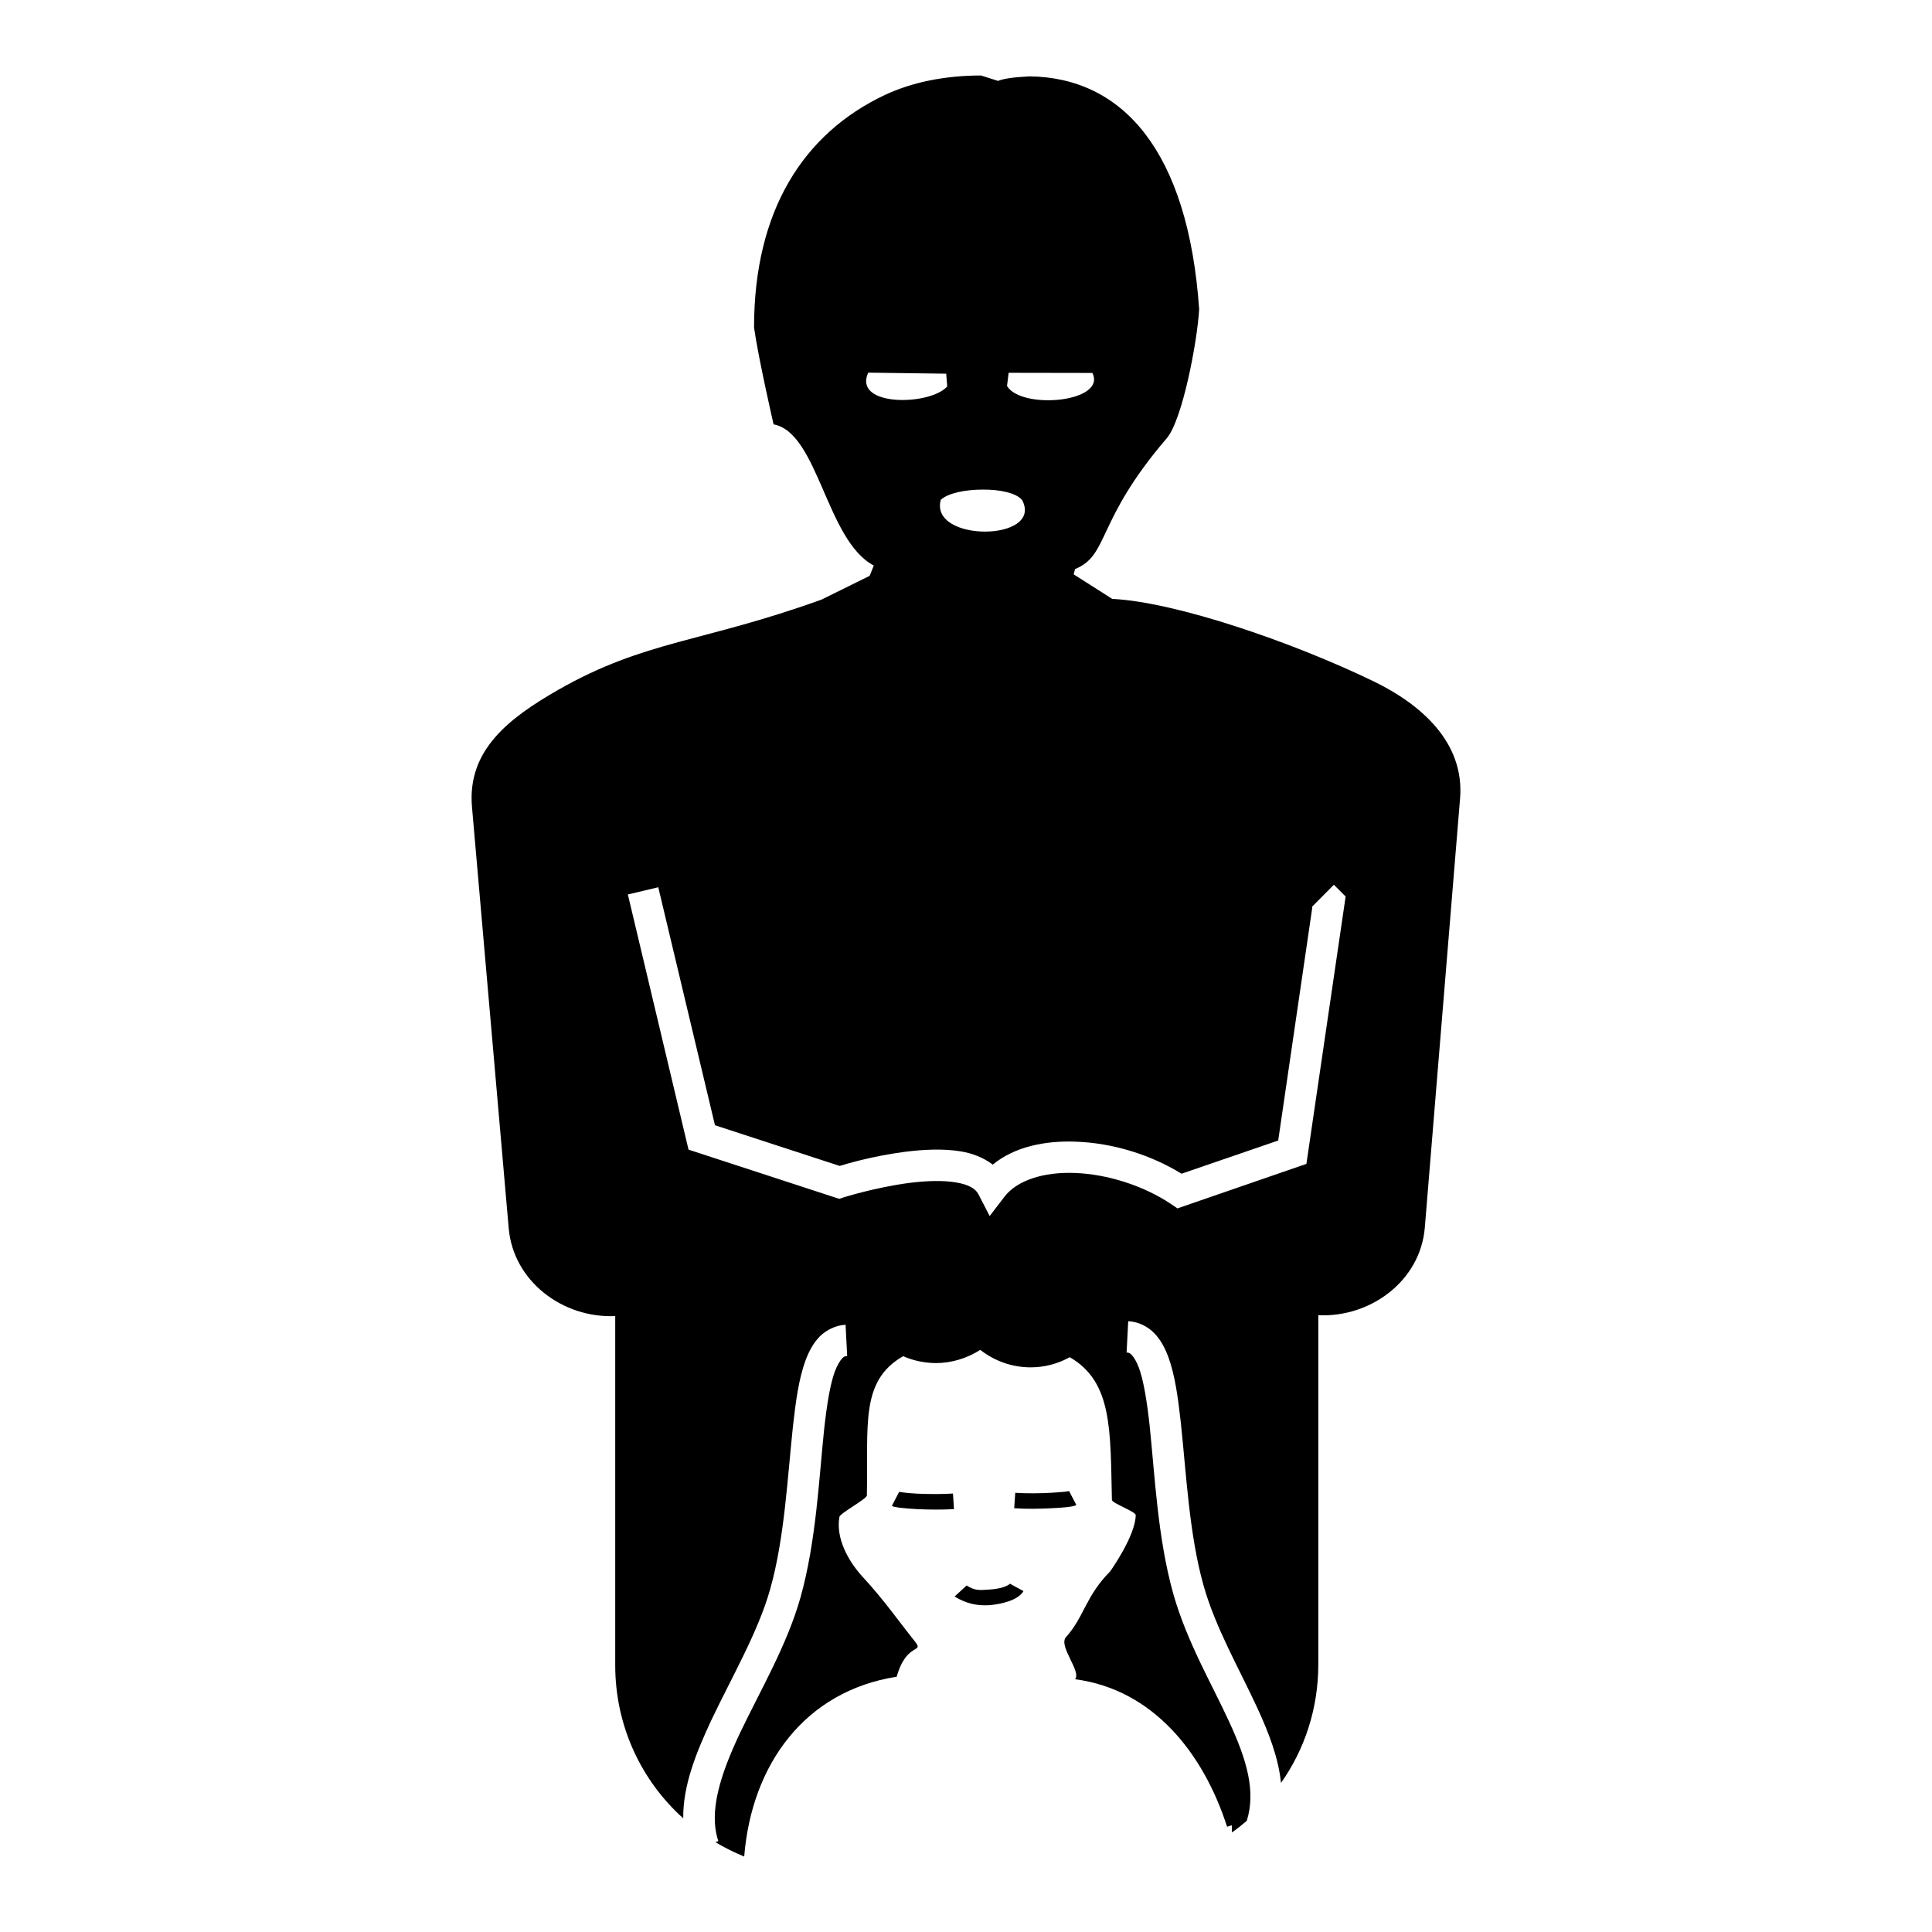
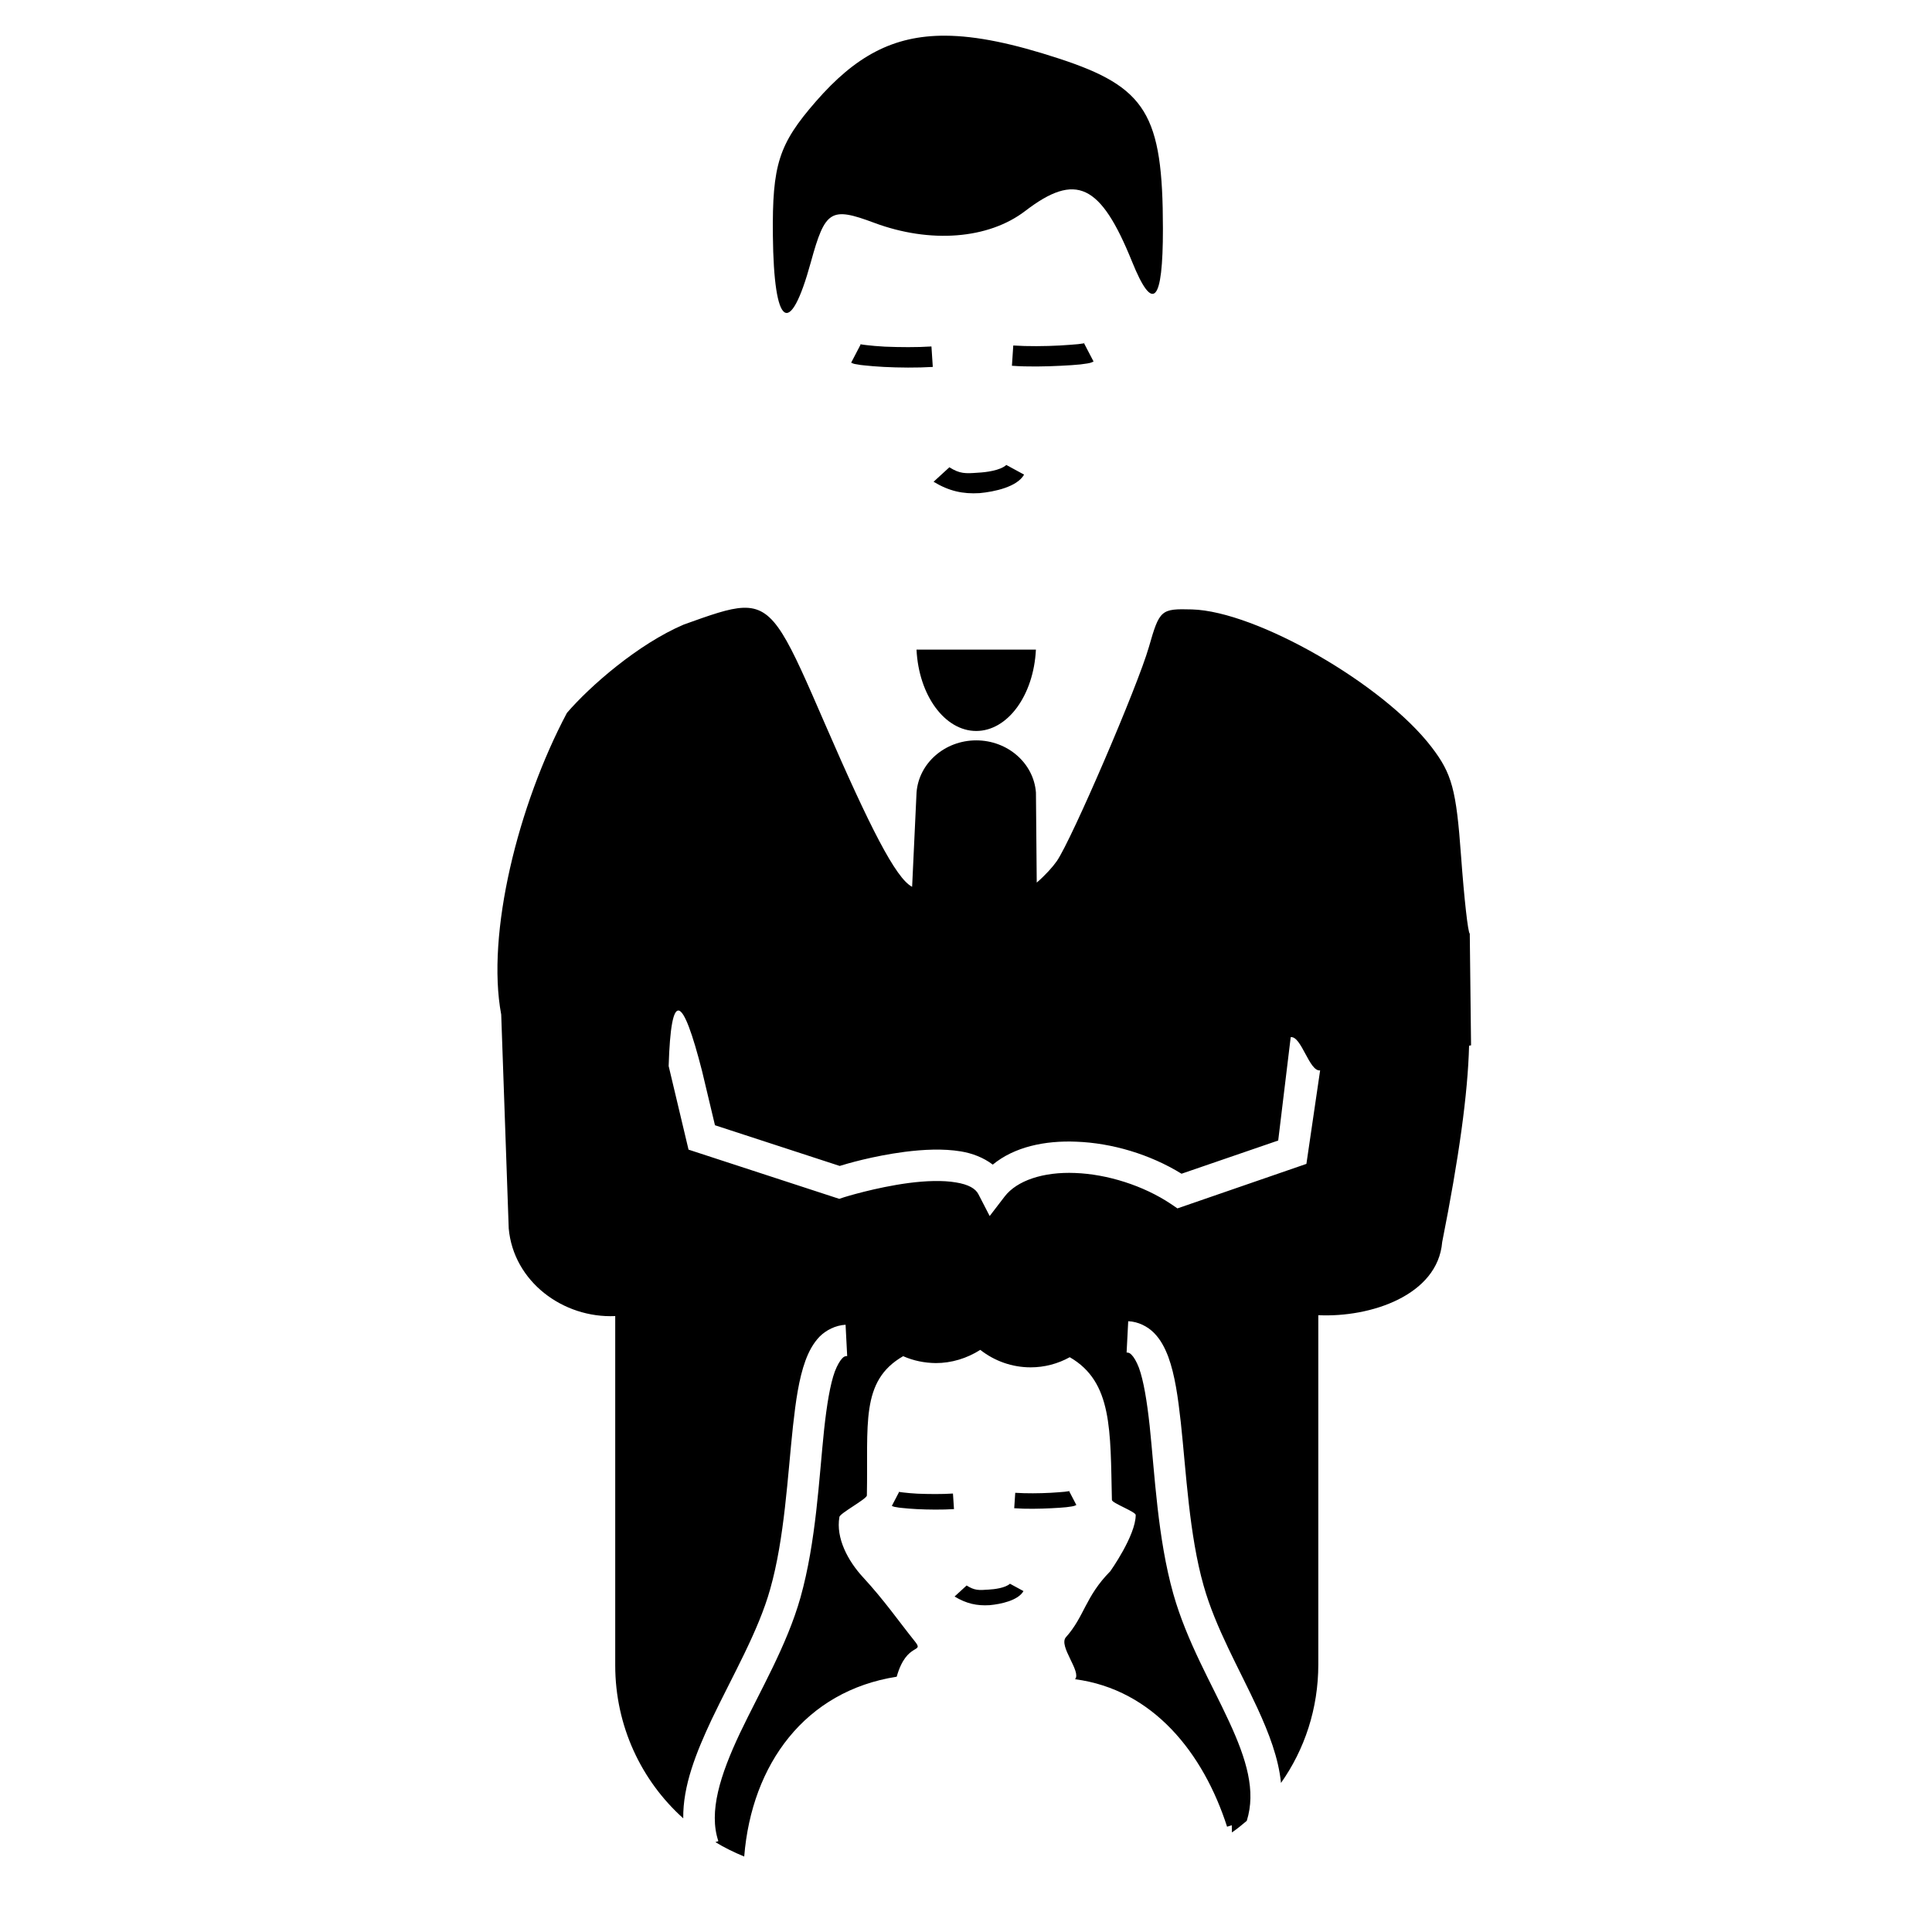
<svg xmlns="http://www.w3.org/2000/svg" width="1000" height="1000" viewBox="0 0 1000 1000" id="svg7631" version="1.1">
  <defs id="defs7633">
    <pattern id="EMFhbasepattern" patternUnits="userSpaceOnUse" width="6" height="6" x="0" y="0" />
    <pattern id="EMFhbasepattern-8" patternUnits="userSpaceOnUse" width="6" height="6" x="0" y="0" />
    <pattern id="EMFhbasepattern-3" patternUnits="userSpaceOnUse" width="6" height="6" x="0" y="0" />
  </defs>
-   <path style="fill:#000000;fill-opacity:1;fill-rule:nonzero;stroke:none" d="m 507.772,39.062 c -19.466,0.076 -35.89,3.65 -49.653,10.037 -42.428,19.998 -67.825,60.07 -67.825,120.443 2.281,16.196 10.113,50.109 10.113,50.109 23.116,4.258 27.222,60.069 51.857,73.071 l -2.129,5.323 -24.939,12.318 c -61.819,22.279 -91.093,20.986 -136.107,46.611 -25.625,14.675 -47.371,31.251 -44.786,60.753 l 19.009,218.076 c 2.433,27.525 28.134,46.61 55.127,45.394 l 0,180.741 c 0,31.48 13.535,59.766 35.205,79.231 -0.228,-16.879 6.691,-34.064 14.675,-51.096 10.797,-22.659 24.256,-45.775 30.339,-67.598 7.452,-26.309 8.972,-58.244 11.786,-84.325 1.445,-13.002 3.042,-24.56 6.463,-33.913 1.749,-4.714 3.954,-8.896 7.3,-12.394 3.422,-3.422 8.288,-5.855 13.459,-6.159 l 0.836,16.196 c -1.217,0.076 -1.673,0.228 -2.661,1.293 -1.065,1.141 -2.433,3.346 -3.726,6.691 -2.433,6.615 -4.182,17.413 -5.551,30.035 -2.661,25.245 -4.106,58.016 -12.242,86.986 -6.995,24.788 -20.986,48.436 -31.328,70.183 -10.265,21.747 -16.272,40.755 -11.178,55.887 l -1.521,0.532 c 4.714,2.889 9.733,5.323 14.903,7.452 3.878,-47.903 31.632,-85.694 78.926,-93.069 5.247,-18.553 14.751,-11.71 9.201,-18.553 -7.832,-9.733 -15.588,-20.986 -26.764,-33.077 -7.68,-8.364 -13.991,-20.15 -12.09,-31.022 0,-1.825 14.219,-9.353 14.219,-11.178 0.759,-36.65 -3.574,-59.234 18.78,-72.084 5.323,2.357 11.026,3.498 16.88,3.574 8.136,0 16.12,-2.433 23.04,-6.843 7.452,5.855 16.576,9.049 26.081,9.049 7.072,0 14.067,-1.825 20.226,-5.247 22.203,12.774 20.986,37.867 21.823,73.909 0.076,1.597 12.317,6.083 12.317,7.756 0,10.644 -13.154,29.122 -13.154,29.122 -13.002,13.155 -13.307,23.344 -22.963,34.141 -4.03,4.562 8.212,17.869 4.714,21.747 40.451,5.323 66.456,38.323 78.698,76.341 0.836,-0.228 1.597,-0.456 2.433,-0.76 l 0.076,3.726 c 2.661,-1.825 5.171,-3.878 7.68,-6.007 4.866,-15.435 -0.152,-31.935 -9.125,-51.325 -9.049,-19.694 -21.899,-41.441 -28.894,-66.153 -8.136,-28.894 -9.581,-61.742 -12.242,-86.986 -1.369,-12.622 -3.118,-23.344 -5.551,-30.035 -1.293,-3.346 -2.661,-5.551 -3.725,-6.615 -0.989,-1.065 -1.445,-1.217 -2.661,-1.293 l 0.836,-16.196 c 5.17,0.228 10.036,2.661 13.458,6.159 3.346,3.422 5.551,7.68 7.3,12.318 3.422,9.353 5.018,20.91 6.463,33.913 2.813,26.081 4.334,58.092 11.786,84.401 6.159,21.899 18.401,42.961 27.982,63.72 5.779,12.622 10.797,25.473 12.09,38.475 12.242,-17.337 19.314,-38.475 19.314,-61.363 l 0,-180.741 c 27.069,1.293 52.845,-17.793 55.126,-45.318 l 18.249,-222.106 c 2.433,-29.427 -20.758,-49.043 -44.785,-60.677 -41.821,-20.226 -102.271,-41.06 -135.27,-42.657 l -19.922,-12.698 0.684,-2.737 c 17.793,-7.224 10.569,-24.712 47.447,-67.673 8.212,-9.581 15.892,-50.413 16.804,-66.837 -5.703,-81.74 -39.463,-119.911 -87.823,-120.519 -8.744,0.456 -13.839,1.293 -16.272,2.357 -2.737,-0.912 -5.627,-1.825 -8.82,-2.813 z m -58.396,153.824 40.375,0.532 0.532,6.615 c -8.972,10.037 -48.967,10.645 -40.907,-7.148 z m 72.691,0.076 43.342,0.076 c 7.604,15.132 -36.574,19.238 -44.178,6.767 l 0.836,-6.843 z m -13.459,60.449 c 8.972,-0.076 17.641,1.749 20.53,5.551 10.873,21.443 -48.132,21.823 -42.201,-0.228 3.65,-3.498 12.774,-5.323 21.671,-5.323 z m 181.806,204.541 6.083,6.083 -20.302,138.388 -66.761,23.04 -3.346,-2.281 c -14.295,-9.581 -33.075,-15.436 -49.576,-16.044 -16.576,-0.684 -30.187,3.954 -36.498,12.166 l -7.756,10.113 -5.855,-11.33 c -1.445,-2.813 -5.019,-5.019 -11.71,-6.083 -6.691,-1.141 -15.588,-0.836 -24.256,0.304 -17.337,2.281 -33.532,7.376 -33.532,7.376 l -2.509,0.836 -78.015,-25.473 -31.403,-132.077 15.74,-3.726 29.35,123.18 64.556,21.063 c 3.422,-1.065 16.879,-5.095 33.684,-7.3 9.657,-1.217 19.77,-1.749 29.046,-0.228 5.931,0.989 11.71,3.194 16.5,6.843 11.178,-9.201 26.993,-12.546 43.266,-11.862 18.401,0.684 38.018,6.463 54.442,16.576 l 50.033,-17.185 17.641,-120.595 -0.228,-0.304 11.406,-11.482 z M 553.775,771.606 c 0,0 0,0 0,0 0,0 0,0 0,0 l 0,0 z m 0,0 c -0.076,0.076 -0.304,0.152 -0.532,0.228 -0.532,0.076 -1.293,0.152 -2.205,0.304 -1.825,0.152 -4.41,0.38 -7.224,0.532 -5.703,0.304 -12.622,0.38 -18.325,0 l -0.532,7.984 c 6.159,0.456 13.307,0.304 19.314,0 2.965,-0.152 5.551,-0.304 7.68,-0.532 1.065,-0.152 1.977,-0.304 2.737,-0.38 0.76,-0.152 1.217,-0.152 2.433,-0.76 l -3.726,-7.148 c 0.38,-0.152 0.456,-0.228 0.38,-0.228 z m -88.812,0.456 0,0 c -0.076,0 0,0 0.38,0.228 l -3.726,7.148 c 1.217,0.608 1.673,0.532 2.433,0.684 0.76,0.152 1.673,0.304 2.737,0.38 2.129,0.228 4.714,0.456 7.68,0.608 5.931,0.304 13.155,0.38 19.314,0 l -0.532,-8.06 c -5.703,0.38 -12.622,0.304 -18.325,0.076 -2.813,-0.152 -5.399,-0.38 -7.224,-0.608 -0.912,-0.076 -1.673,-0.228 -2.205,-0.304 -0.228,0 -0.456,-0.076 -0.532,-0.152 z m 57.789,47.675 c -2.433,2.205 -8.06,2.889 -11.102,3.041 -5.095,0.38 -7.224,0.456 -11.33,-2.129 l -6.235,5.703 c 6.159,3.726 11.558,4.866 18.097,4.486 5.855,-0.532 14.827,-2.433 17.565,-7.3 l -6.995,-3.802 z" id="path3363" />
+   <path style="fill:#000000;fill-opacity:1;fill-rule:nonzero;stroke:none" d="M 489.248 18.473 C 462.159 18.346 442.602 29.209 422.287 52.527 C 403.058 74.598 399.662 85.201 400.041 121.924 C 400.534 169.6 408.785 175.393 419.689 135.711 C 427.106 108.722 429.987 106.927 452.447 115.311 C 481.471 126.144 511.619 123.788 530.656 109.197 C 556.92 89.069 569.645 95.105 585.947 135.424 C 596.813 162.299 601.952 156.79 601.926 118.297 C 601.886 59.036 593.33 45.082 547.939 30.25 C 524.47 22.581 505.501 18.549 489.248 18.473 z M 561.629 177.432 C 561.529 177.532 561.227 177.632 560.928 177.732 C 560.228 177.833 559.23 177.933 558.031 178.133 C 555.634 178.332 552.239 178.63 548.543 178.83 C 541.051 179.23 531.961 179.33 524.469 178.83 L 523.77 189.318 C 531.861 189.918 541.251 189.718 549.143 189.318 C 553.038 189.119 556.435 188.921 559.232 188.621 C 560.631 188.421 561.827 188.221 562.826 188.121 C 563.825 187.921 564.425 187.922 566.023 187.123 L 561.129 177.732 C 561.628 177.533 561.729 177.432 561.629 177.432 z M 444.953 178.031 C 444.853 178.031 444.954 178.032 445.453 178.332 L 440.559 187.721 C 442.157 188.52 442.755 188.421 443.754 188.621 C 444.753 188.821 445.951 189.019 447.35 189.119 C 450.147 189.419 453.546 189.72 457.441 189.92 C 465.233 190.32 474.721 190.419 482.812 189.92 L 482.115 179.33 C 474.623 179.83 465.531 179.729 458.039 179.43 C 454.343 179.23 450.948 178.932 448.551 178.633 C 447.352 178.533 446.354 178.332 445.654 178.232 C 445.355 178.232 445.053 178.131 444.953 178.031 z M 520.873 240.662 C 517.676 243.559 510.283 244.46 506.287 244.66 C 499.594 245.16 496.797 245.26 491.402 241.863 L 483.213 249.354 C 491.304 254.248 498.397 255.746 506.988 255.246 C 514.68 254.547 526.466 252.051 530.062 245.658 L 520.873 240.662 z M 386.055 314.576 C 385.567 314.567 385.071 314.571 384.564 314.592 C 377.199 314.89 367.755 318.314 353.959 323.252 C 330.296 333.326 305.295 355.186 293.422 369.023 C 268.155 416.628 251.593 483.338 259.426 525.139 L 263.312 635.803 C 265.746 663.327 291.446 682.414 318.439 681.197 L 318.439 861.938 C 318.439 893.417 331.974 921.703 353.645 941.168 C 353.416 924.289 360.336 907.105 368.32 890.072 C 379.118 867.413 392.575 844.298 398.658 822.475 C 406.11 796.165 407.632 764.229 410.445 738.148 C 411.89 725.146 413.486 713.589 416.908 704.236 C 418.657 699.522 420.861 695.34 424.207 691.842 C 427.629 688.42 432.495 685.988 437.666 685.684 L 438.502 701.879 C 437.285 701.955 436.83 702.107 435.842 703.172 C 434.777 704.312 433.408 706.518 432.115 709.863 C 429.682 716.479 427.933 727.276 426.564 739.898 C 423.903 765.143 422.458 797.914 414.322 826.885 C 407.327 851.673 393.337 875.321 382.996 897.068 C 372.731 918.815 366.724 937.824 371.818 952.955 L 370.297 953.486 C 375.011 956.376 380.031 958.808 385.201 960.938 C 389.079 913.035 416.832 875.245 464.127 867.869 C 469.374 849.316 478.879 856.16 473.328 849.316 C 465.496 839.584 457.739 828.33 446.562 816.24 C 438.883 807.876 432.572 796.089 434.473 785.217 C 434.473 783.392 448.691 775.864 448.691 774.039 C 449.451 737.389 445.119 714.806 467.473 701.955 C 472.795 704.312 478.499 705.453 484.354 705.529 C 492.49 705.529 500.473 703.096 507.393 698.686 C 514.844 704.54 523.968 707.734 533.473 707.734 C 540.544 707.734 547.54 705.91 553.699 702.488 C 575.902 715.263 574.685 740.354 575.521 776.396 C 575.598 777.993 587.84 782.479 587.84 784.152 C 587.84 794.797 574.686 813.273 574.686 813.273 C 561.683 826.428 561.379 836.617 551.723 847.414 C 547.693 851.976 559.935 865.284 556.438 869.162 C 596.889 874.485 622.893 907.484 635.135 945.502 C 635.971 945.274 636.732 945.046 637.568 944.742 L 637.645 948.469 C 640.306 946.644 642.815 944.59 645.324 942.461 C 650.191 927.026 645.172 910.526 636.199 891.137 C 627.151 871.443 614.3 849.697 607.305 824.984 C 599.169 796.09 597.724 763.243 595.062 737.998 C 593.694 725.376 591.945 714.654 589.512 707.963 C 588.219 704.617 586.851 702.412 585.787 701.348 C 584.799 700.283 584.344 700.131 583.127 700.055 L 583.963 683.857 C 589.132 684.086 593.998 686.52 597.42 690.018 C 600.766 693.439 602.972 697.698 604.721 702.336 C 608.142 711.689 609.739 723.246 611.184 736.248 C 613.997 762.329 615.517 794.341 622.969 820.65 C 629.128 842.549 641.37 863.611 650.951 884.369 C 656.73 896.991 661.748 909.841 663.041 922.844 C 675.283 905.507 682.355 884.37 682.355 861.482 L 682.355 680.74 C 709.425 682.033 744.19 670.439 746.471 642.914 C 755.162 599.194 759.751 566.048 760.395 541.256 C 760.626 541.211 761.416 541.061 761.416 541.061 L 760.752 483.199 C 759.872 483.199 757.844 465.116 756.236 443.016 C 753.747 408.648 751.542 400.504 741.004 386.729 C 716.064 354.127 650.34 316.354 616.955 315.436 C 600.871 314.993 600.189 315.588 594.666 334.889 C 588.863 355.171 554.698 434.597 547.004 445.697 C 544.979 448.618 541.103 452.98 536.613 456.826 L 536.201 410.209 C 535.039 394.996 521.544 383.211 505.285 383.211 C 489.039 383.226 475.561 395.007 474.4 410.209 L 472.113 459.008 C 463.663 454.733 450.099 427.853 427.236 375.203 C 407.554 329.876 401.167 314.874 386.055 314.576 z M 474.385 336.234 C 475.546 359.966 489.042 378.352 505.301 378.352 C 521.548 378.327 535.025 359.949 536.186 336.234 L 474.385 336.234 z M 351.182 523.043 C 354.22 523.254 358.412 534.924 363.385 554.373 L 370.068 582.426 L 434.625 603.488 C 438.047 602.424 451.504 598.393 468.309 596.188 C 477.965 594.971 488.079 594.438 497.355 595.959 C 503.286 596.947 509.065 599.153 513.855 602.803 C 525.033 593.602 540.849 590.257 557.121 590.941 C 575.522 591.626 595.138 597.405 611.562 607.518 L 661.596 590.332 L 668.07 536.83 C 673.622 536.098 677.681 554.812 683.295 554.027 L 676.195 602.422 L 609.434 625.463 L 606.088 623.182 C 591.793 613.601 573.014 607.745 556.514 607.137 C 539.937 606.452 526.325 611.091 520.014 619.303 L 512.258 629.416 L 506.404 618.086 C 504.96 615.273 501.385 613.068 494.693 612.004 C 488.002 610.863 479.106 611.168 470.438 612.309 C 453.101 614.59 436.906 619.684 436.906 619.684 L 434.396 620.52 L 356.383 595.047 L 346.094 551.775 C 346.72 531.593 348.501 522.857 351.182 523.043 z M 553.775 771.605 C 553.699 771.682 553.47 771.758 553.242 771.834 C 552.71 771.91 551.95 771.986 551.037 772.139 C 549.212 772.291 546.628 772.518 543.814 772.67 C 538.112 772.974 531.193 773.05 525.49 772.67 L 524.957 780.654 C 531.116 781.111 538.264 780.959 544.271 780.654 C 547.237 780.502 549.822 780.351 551.951 780.123 C 553.016 779.971 553.927 779.818 554.688 779.742 C 555.448 779.59 555.905 779.591 557.121 778.982 L 553.395 771.834 C 553.775 771.682 553.851 771.605 553.775 771.605 z M 464.963 772.062 C 464.887 772.062 464.964 772.063 465.344 772.291 L 461.617 779.438 C 462.834 780.046 463.29 779.971 464.051 780.123 C 464.811 780.275 465.723 780.426 466.787 780.502 C 468.916 780.73 471.503 780.959 474.469 781.111 C 480.4 781.416 487.622 781.492 493.781 781.111 L 493.25 773.051 C 487.547 773.431 480.627 773.355 474.924 773.127 C 472.11 772.975 469.526 772.748 467.701 772.52 C 466.789 772.443 466.028 772.291 465.496 772.215 C 465.268 772.215 465.039 772.138 464.963 772.062 z M 522.752 819.736 C 520.319 821.941 514.692 822.627 511.65 822.779 C 506.556 823.16 504.426 823.236 500.32 820.65 L 494.086 826.352 C 500.245 830.077 505.644 831.218 512.184 830.838 C 518.039 830.306 527.011 828.405 529.748 823.539 L 522.752 819.736 z " id="path3363" />
</svg>
